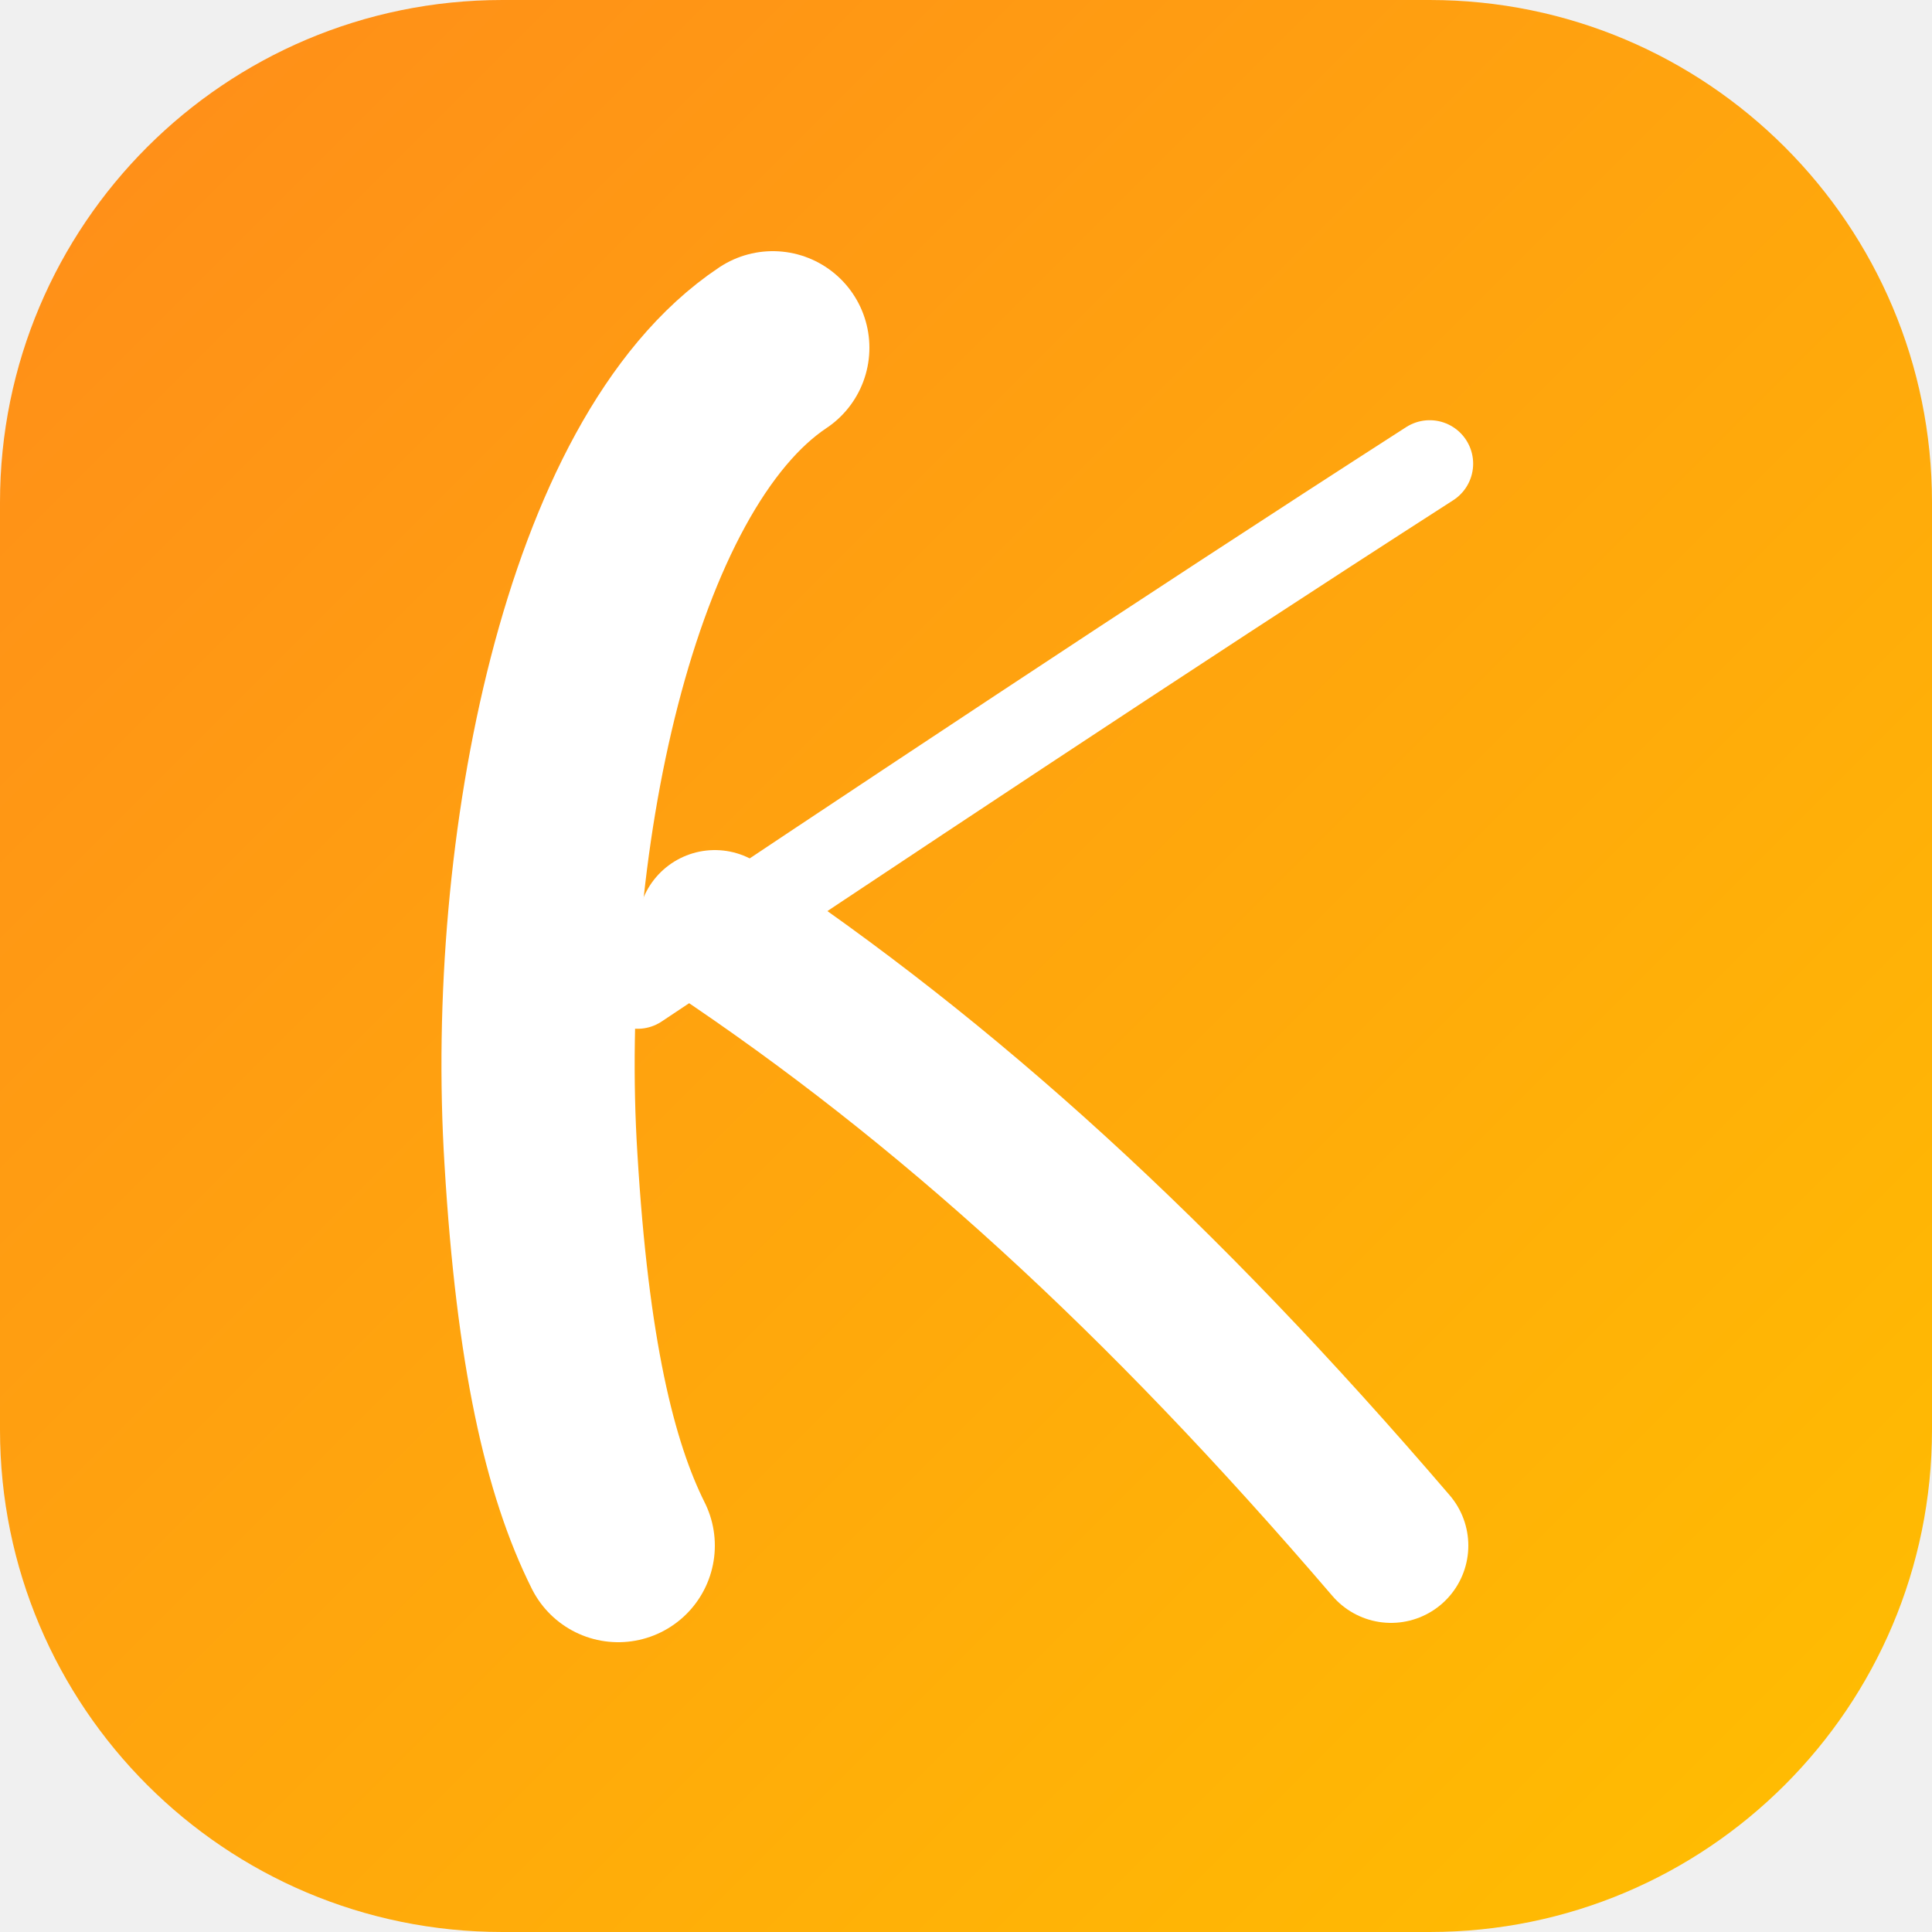
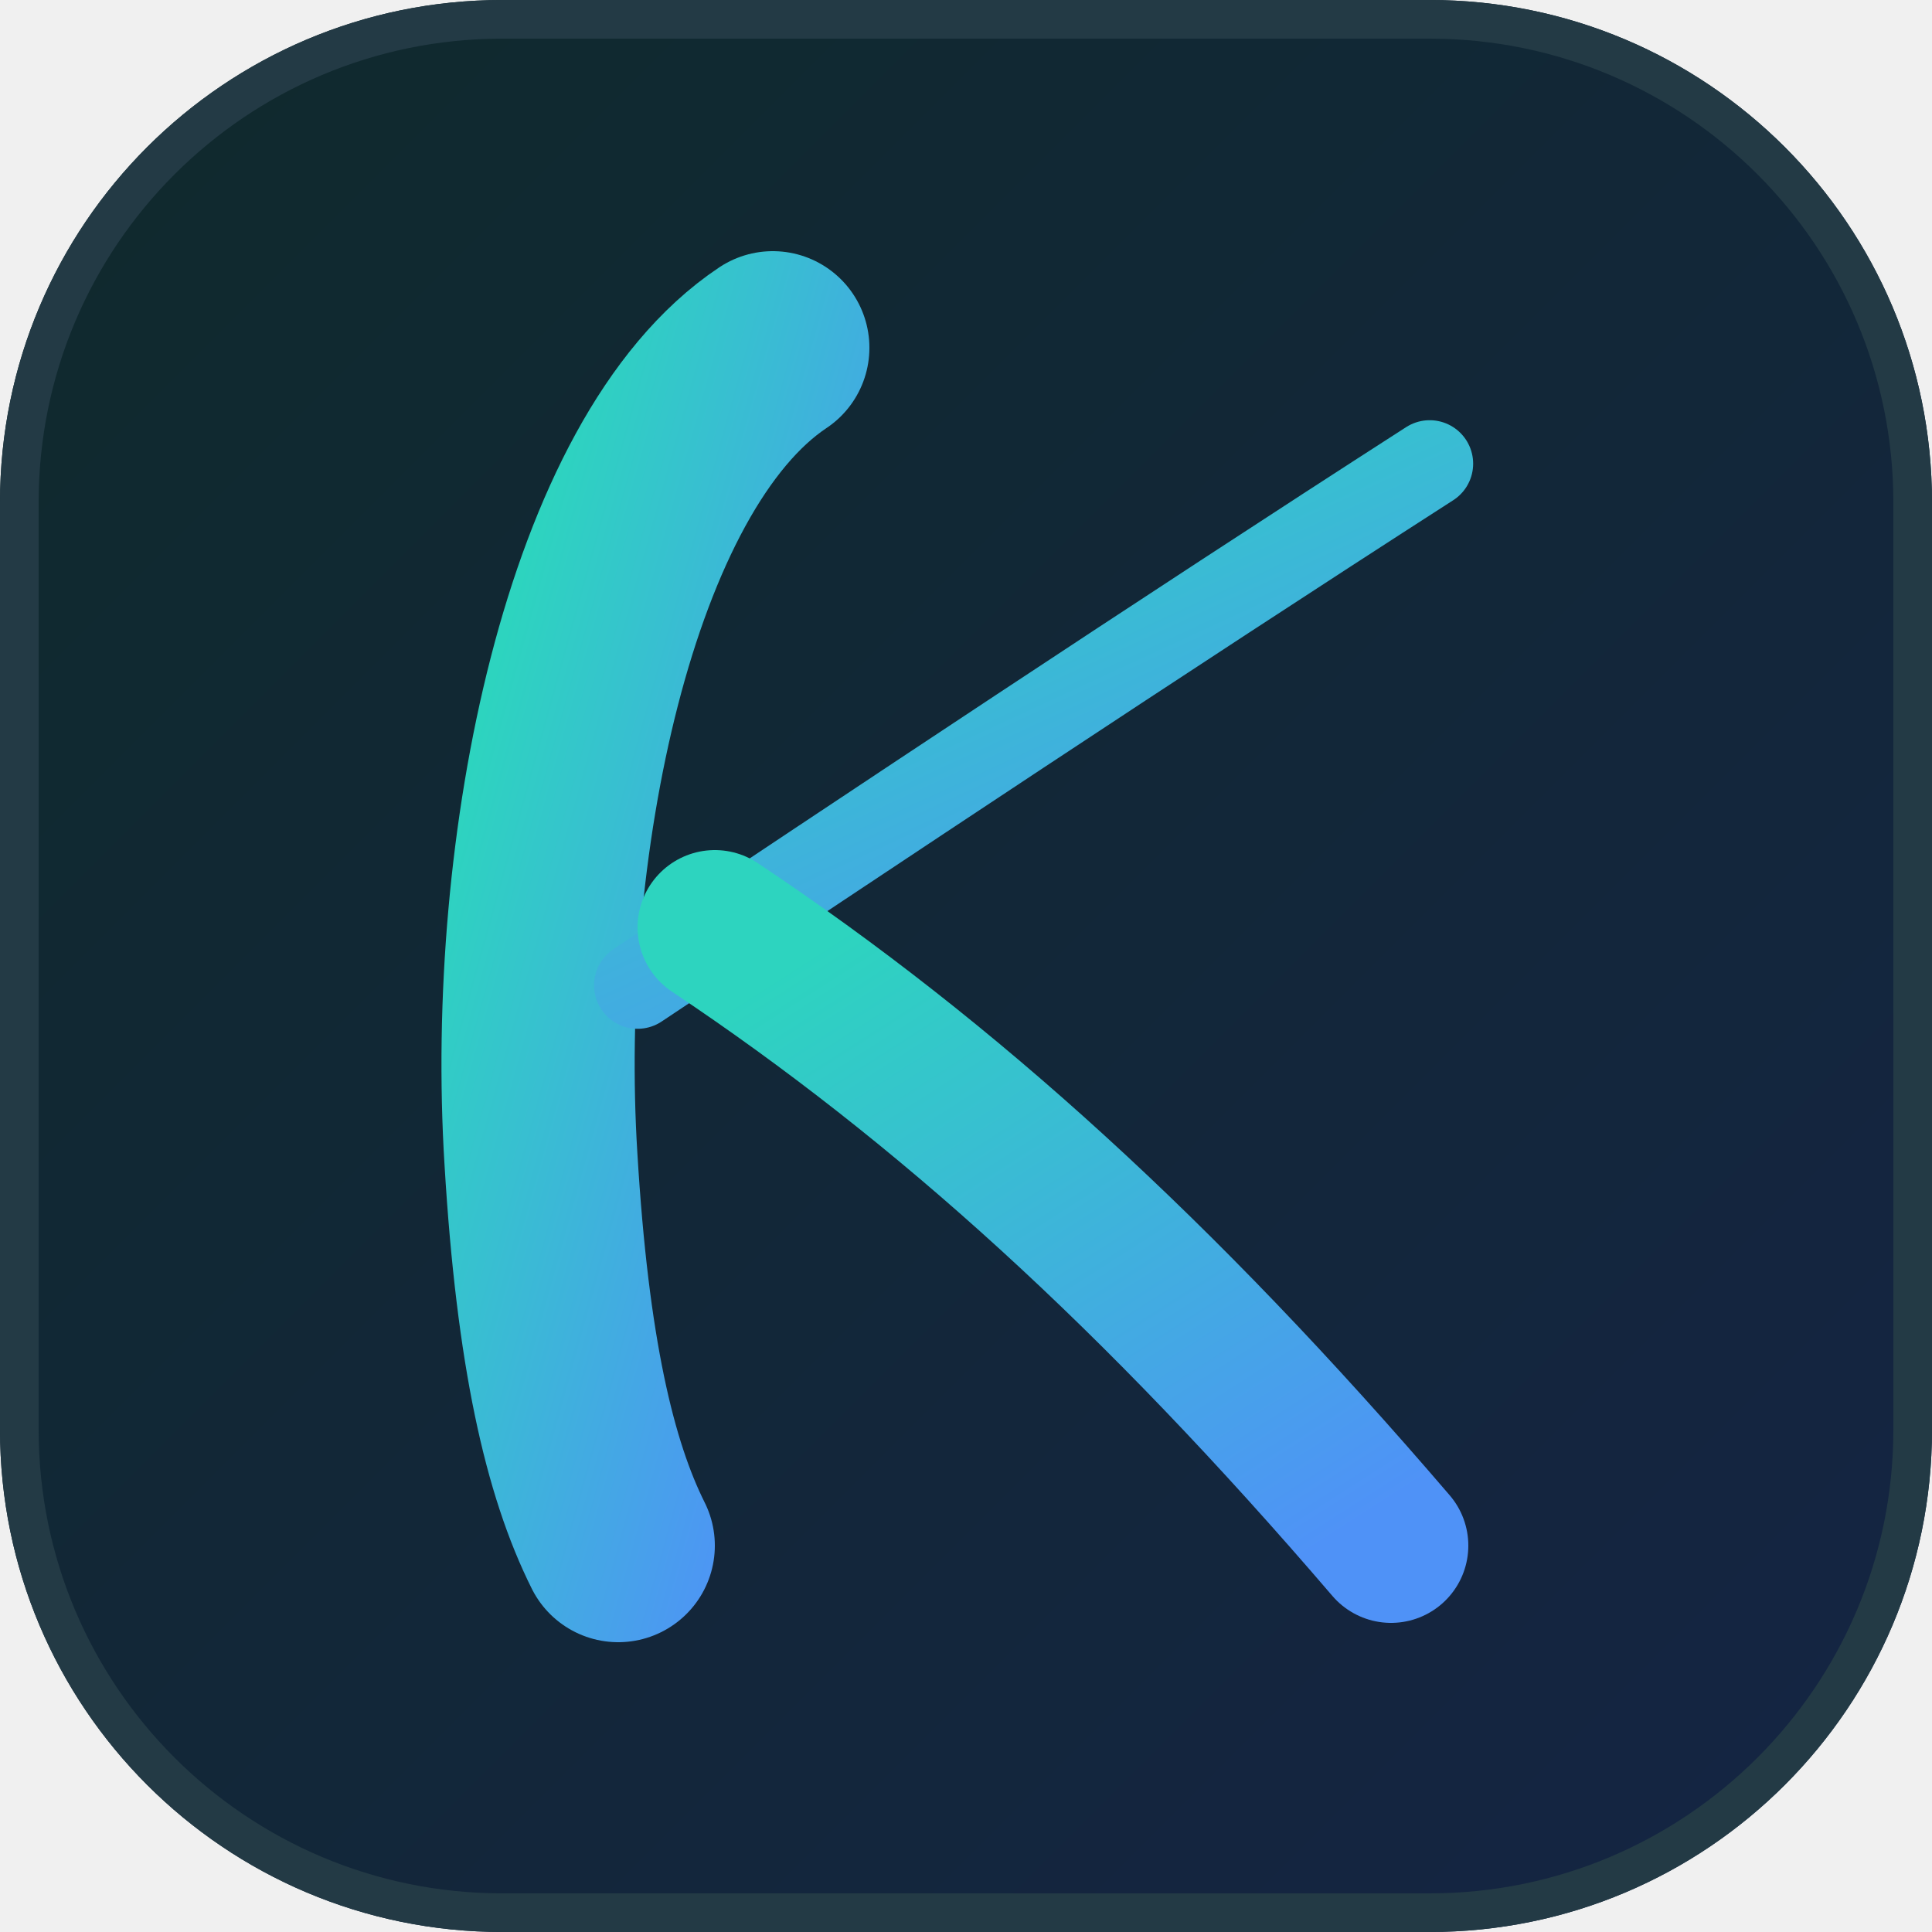
<svg xmlns="http://www.w3.org/2000/svg" viewBox="0 0 100 100" width="512" height="512" role="img" aria-label="Karan OS">
  <defs>
-     <linearGradient id="karanGradient" x1="0" y1="0" x2="1" y2="1">
-       <stop offset="0%" stop-color="#FF8C1A" />
-       <stop offset="100%" stop-color="#FFBF00" />
+     <linearGradient id="karanBox" x1="0" y1="0" x2="1" y2="1">
+       <stop offset="0%" stop-color="#0F2A2C" />
+       <stop offset="100%" stop-color="#152444" />
+     </linearGradient>
+     <linearGradient id="karanLetter" x1="0.2" y1="0" x2="0.9" y2="1">
+       <stop offset="0%" stop-color="#2DD4BF" />
+       <stop offset="100%" stop-color="#4F92F7" />
    </linearGradient>
  </defs>
-   <rect width="100" height="100" rx="26" fill="url(#karanGradient)" />
-   <g fill="none" stroke="#FFFFFF" stroke-linecap="round" stroke-linejoin="round">
+   <rect width="100" height="100" rx="26" fill="url(#karanBox)" />
+   <rect x="1" y="1" width="98" height="98" rx="25" fill="none" stroke="#233A45" stroke-width="2" />
+   <g fill="none" stroke="url(#karanLetter)" stroke-linecap="round" stroke-linejoin="round">
    <path d="M40 18 C31 24, 27 44, 28 60 C28.6 70, 30 76, 32 80" stroke-width="10" />
    <path d="M74 24 C60 33, 45 43, 33 51" stroke-width="4.5" />
    <path d="M37 48 C49 56, 60 66, 72 80" stroke-width="8" />
  </g>
</svg>
